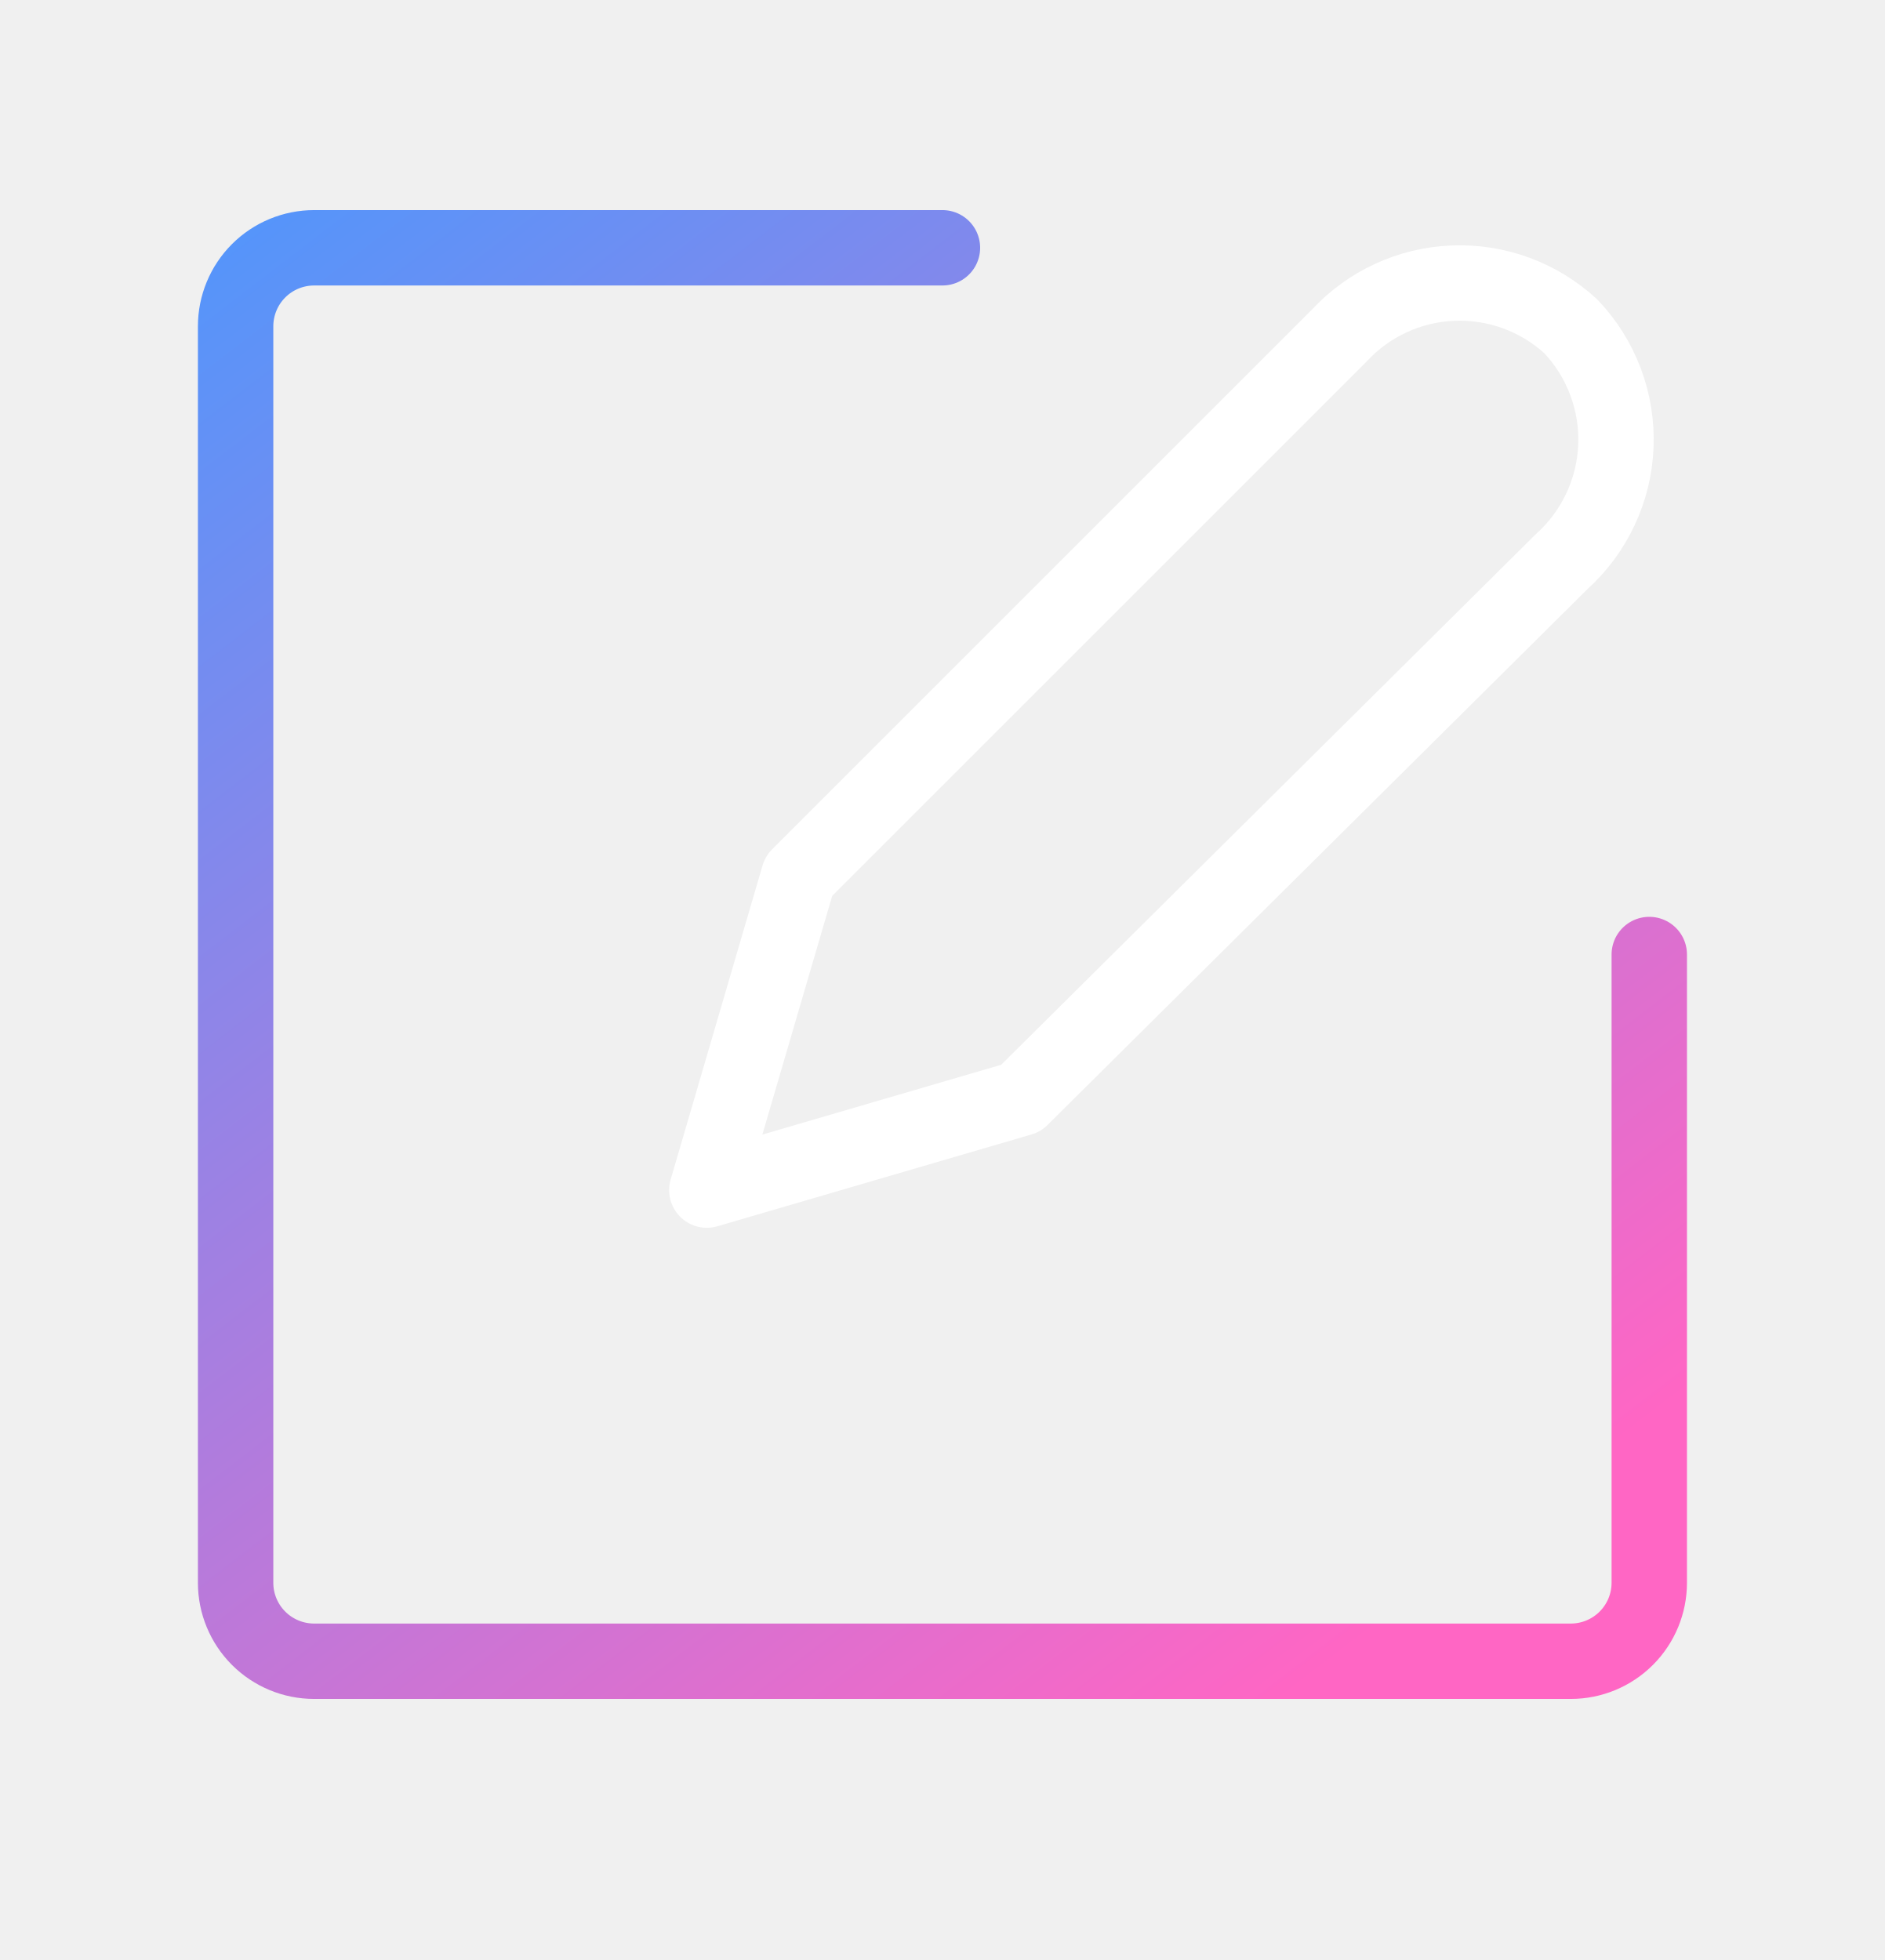
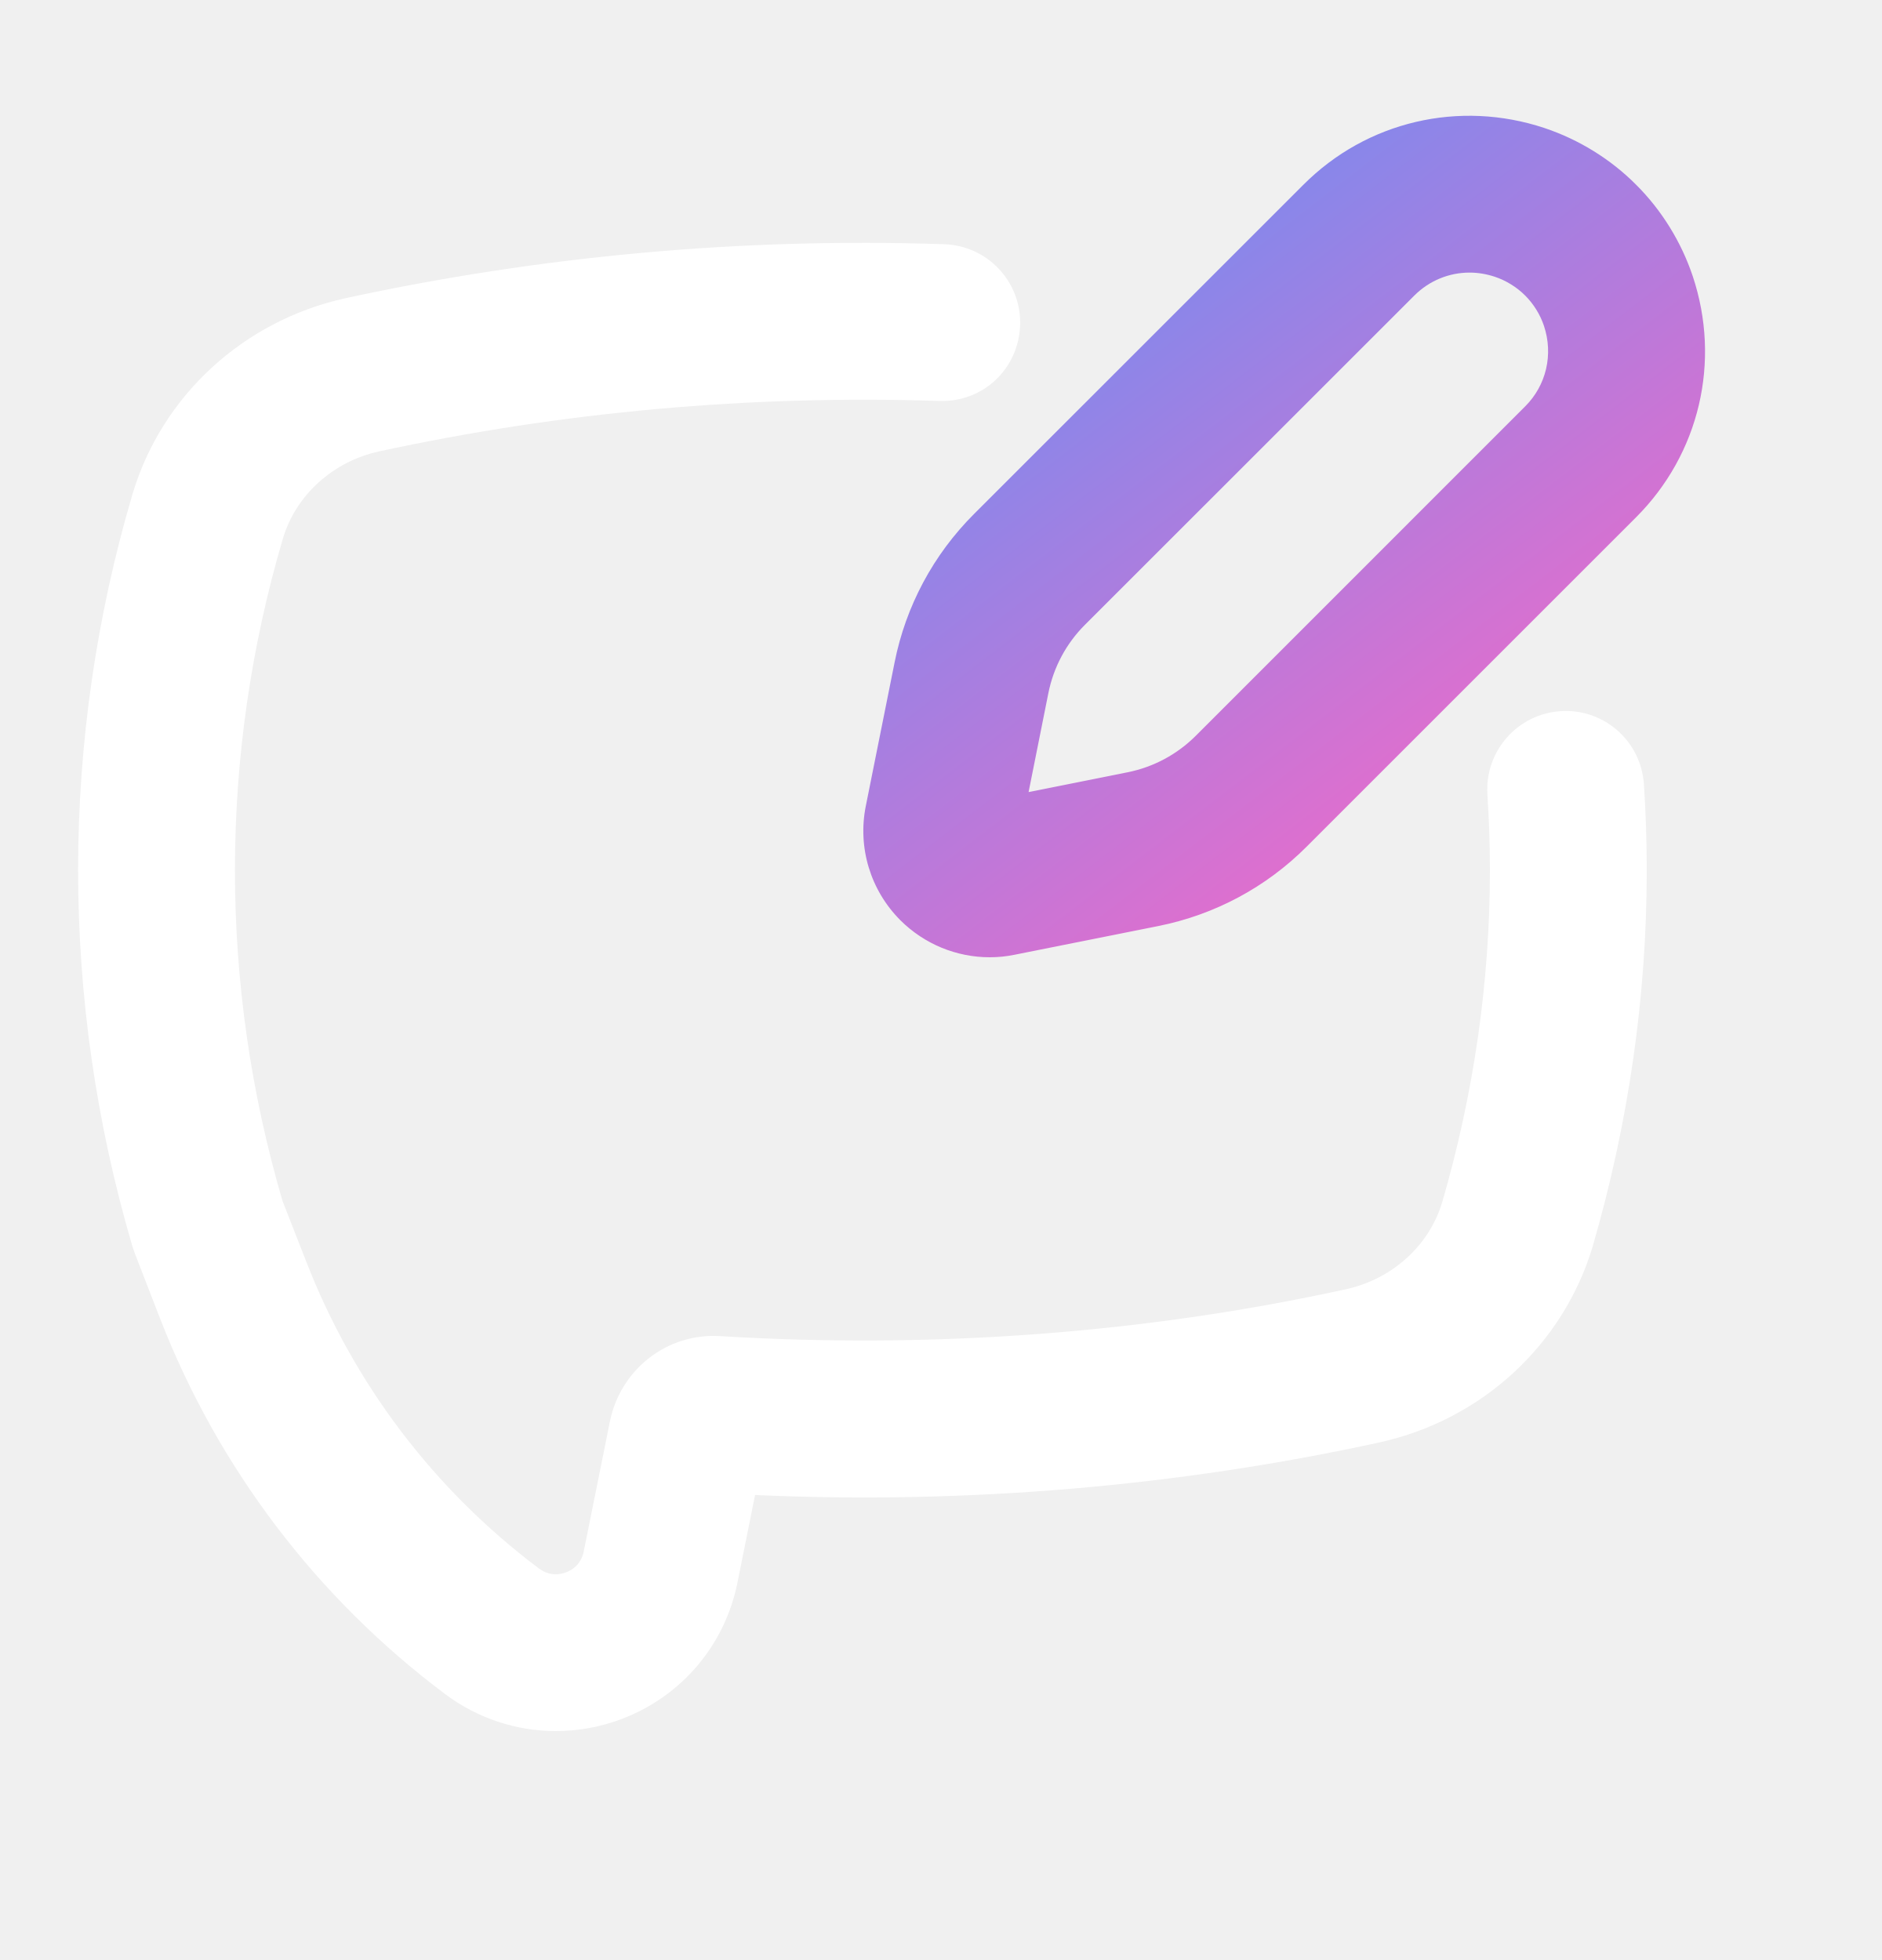
- <svg xmlns="http://www.w3.org/2000/svg" width="25" height="26" viewBox="0 0 25 26" fill="none">
-   <path d="M20.834 4.329C20.409 3.938 19.847 3.732 19.271 3.756C18.695 3.779 18.152 4.03 17.761 4.454L10.594 11.621L9.375 15.787L13.541 14.569L20.709 7.454C20.926 7.259 21.102 7.023 21.226 6.759C21.351 6.495 21.421 6.209 21.432 5.918C21.444 5.626 21.397 5.335 21.294 5.062C21.191 4.789 21.035 4.54 20.834 4.329Z" stroke="white" stroke-linecap="round" stroke-linejoin="round" />
-   <path d="M12.5 3.287H4.167C3.89 3.287 3.625 3.397 3.43 3.592C3.235 3.787 3.125 4.052 3.125 4.329V20.996C3.125 21.272 3.235 21.537 3.43 21.732C3.625 21.927 3.89 22.037 4.167 22.037H20.834C21.11 22.037 21.375 21.927 21.57 21.732C21.765 21.537 21.875 21.272 21.875 20.996V12.662" stroke="url(#paint0_linear_7772_2599)" stroke-linecap="round" stroke-linejoin="round" />
+ <svg xmlns="http://www.w3.org/2000/svg" width="24" height="25" viewBox="0 0 24 25" fill="none">
+   <path d="M1.725 16.002L2.039 16.812C2.779 18.719 4.036 20.378 5.675 21.607C6.091 21.919 6.586 22.08 7.087 22.08C7.371 22.08 7.658 22.029 7.933 21.924C8.695 21.633 9.245 20.982 9.405 20.183L9.629 19.069C12.316 19.19 15.026 18.959 17.596 18.397C18.894 18.11 19.933 17.156 20.31 15.9C20.768 14.323 21 12.709 21 11.101C21 10.735 20.988 10.369 20.964 10.004C20.928 9.452 20.451 9.033 19.901 9.071C19.35 9.107 18.933 9.583 18.968 10.134C18.989 10.456 19 10.778 19 11.101C19 12.52 18.795 13.947 18.392 15.333C18.226 15.888 17.755 16.314 17.166 16.444C14.602 17.006 11.895 17.207 9.192 17.043C8.507 16.996 7.912 17.469 7.778 18.13L7.444 19.789C7.41 19.959 7.289 20.029 7.22 20.055C7.15 20.082 7.013 20.11 6.874 20.007C5.536 19.003 4.509 17.648 3.904 16.088L3.603 15.319C2.792 12.553 2.794 9.629 3.608 6.868C3.774 6.314 4.245 5.888 4.832 5.758C7.171 5.251 9.571 5.036 11.976 5.114C12.541 5.134 12.99 4.7 13.009 4.148C13.027 3.596 12.595 3.134 12.042 3.115C9.479 3.029 6.91 3.261 4.404 3.804C3.106 4.091 2.066 5.045 1.691 6.298C0.766 9.432 0.765 12.747 1.685 15.885C1.693 15.911 1.715 15.976 1.725 16.002Z" fill="white" />
+   <path d="M20.865 2.357C20.54 2.03 20.135 1.78 19.696 1.633C18.61 1.272 17.43 1.546 16.622 2.356L12.421 6.556C11.902 7.075 11.551 7.731 11.408 8.45L11.041 10.281C10.935 10.811 11.1 11.355 11.482 11.738C11.788 12.043 12.198 12.21 12.621 12.21C12.726 12.21 12.832 12.2 12.938 12.178L14.77 11.812C15.49 11.668 16.145 11.318 16.664 10.798L20.864 6.598C21.672 5.79 21.949 4.612 21.587 3.524C21.44 3.085 21.19 2.681 20.865 2.357ZM19.45 5.183L15.25 9.384C15.011 9.623 14.709 9.785 14.377 9.851L13.117 10.103L13.369 8.842C13.435 8.511 13.596 8.209 13.835 7.97L18.037 3.769C18.227 3.579 18.48 3.477 18.74 3.477C18.848 3.477 18.956 3.495 19.062 3.53C19.206 3.578 19.344 3.663 19.451 3.771C19.557 3.877 19.642 4.014 19.689 4.156C19.811 4.521 19.719 4.915 19.45 5.183Z" fill="url(#paint0_linear_7960_13990)" />
  <defs>
-     <linearGradient id="paint0_linear_7772_2599" x1="23.479" y1="26.433" x2="3.376" y2="0.224" gradientUnits="userSpaceOnUse">
+     <linearGradient id="paint0_linear_7960_13990" x1="22.662" y1="14.726" x2="11.154" y2="-0.277" gradientUnits="userSpaceOnUse">
      <stop offset="0.212" stop-color="#FF66C4" />
      <stop offset="1" stop-color="#4699FF" />
    </linearGradient>
  </defs>
</svg>
